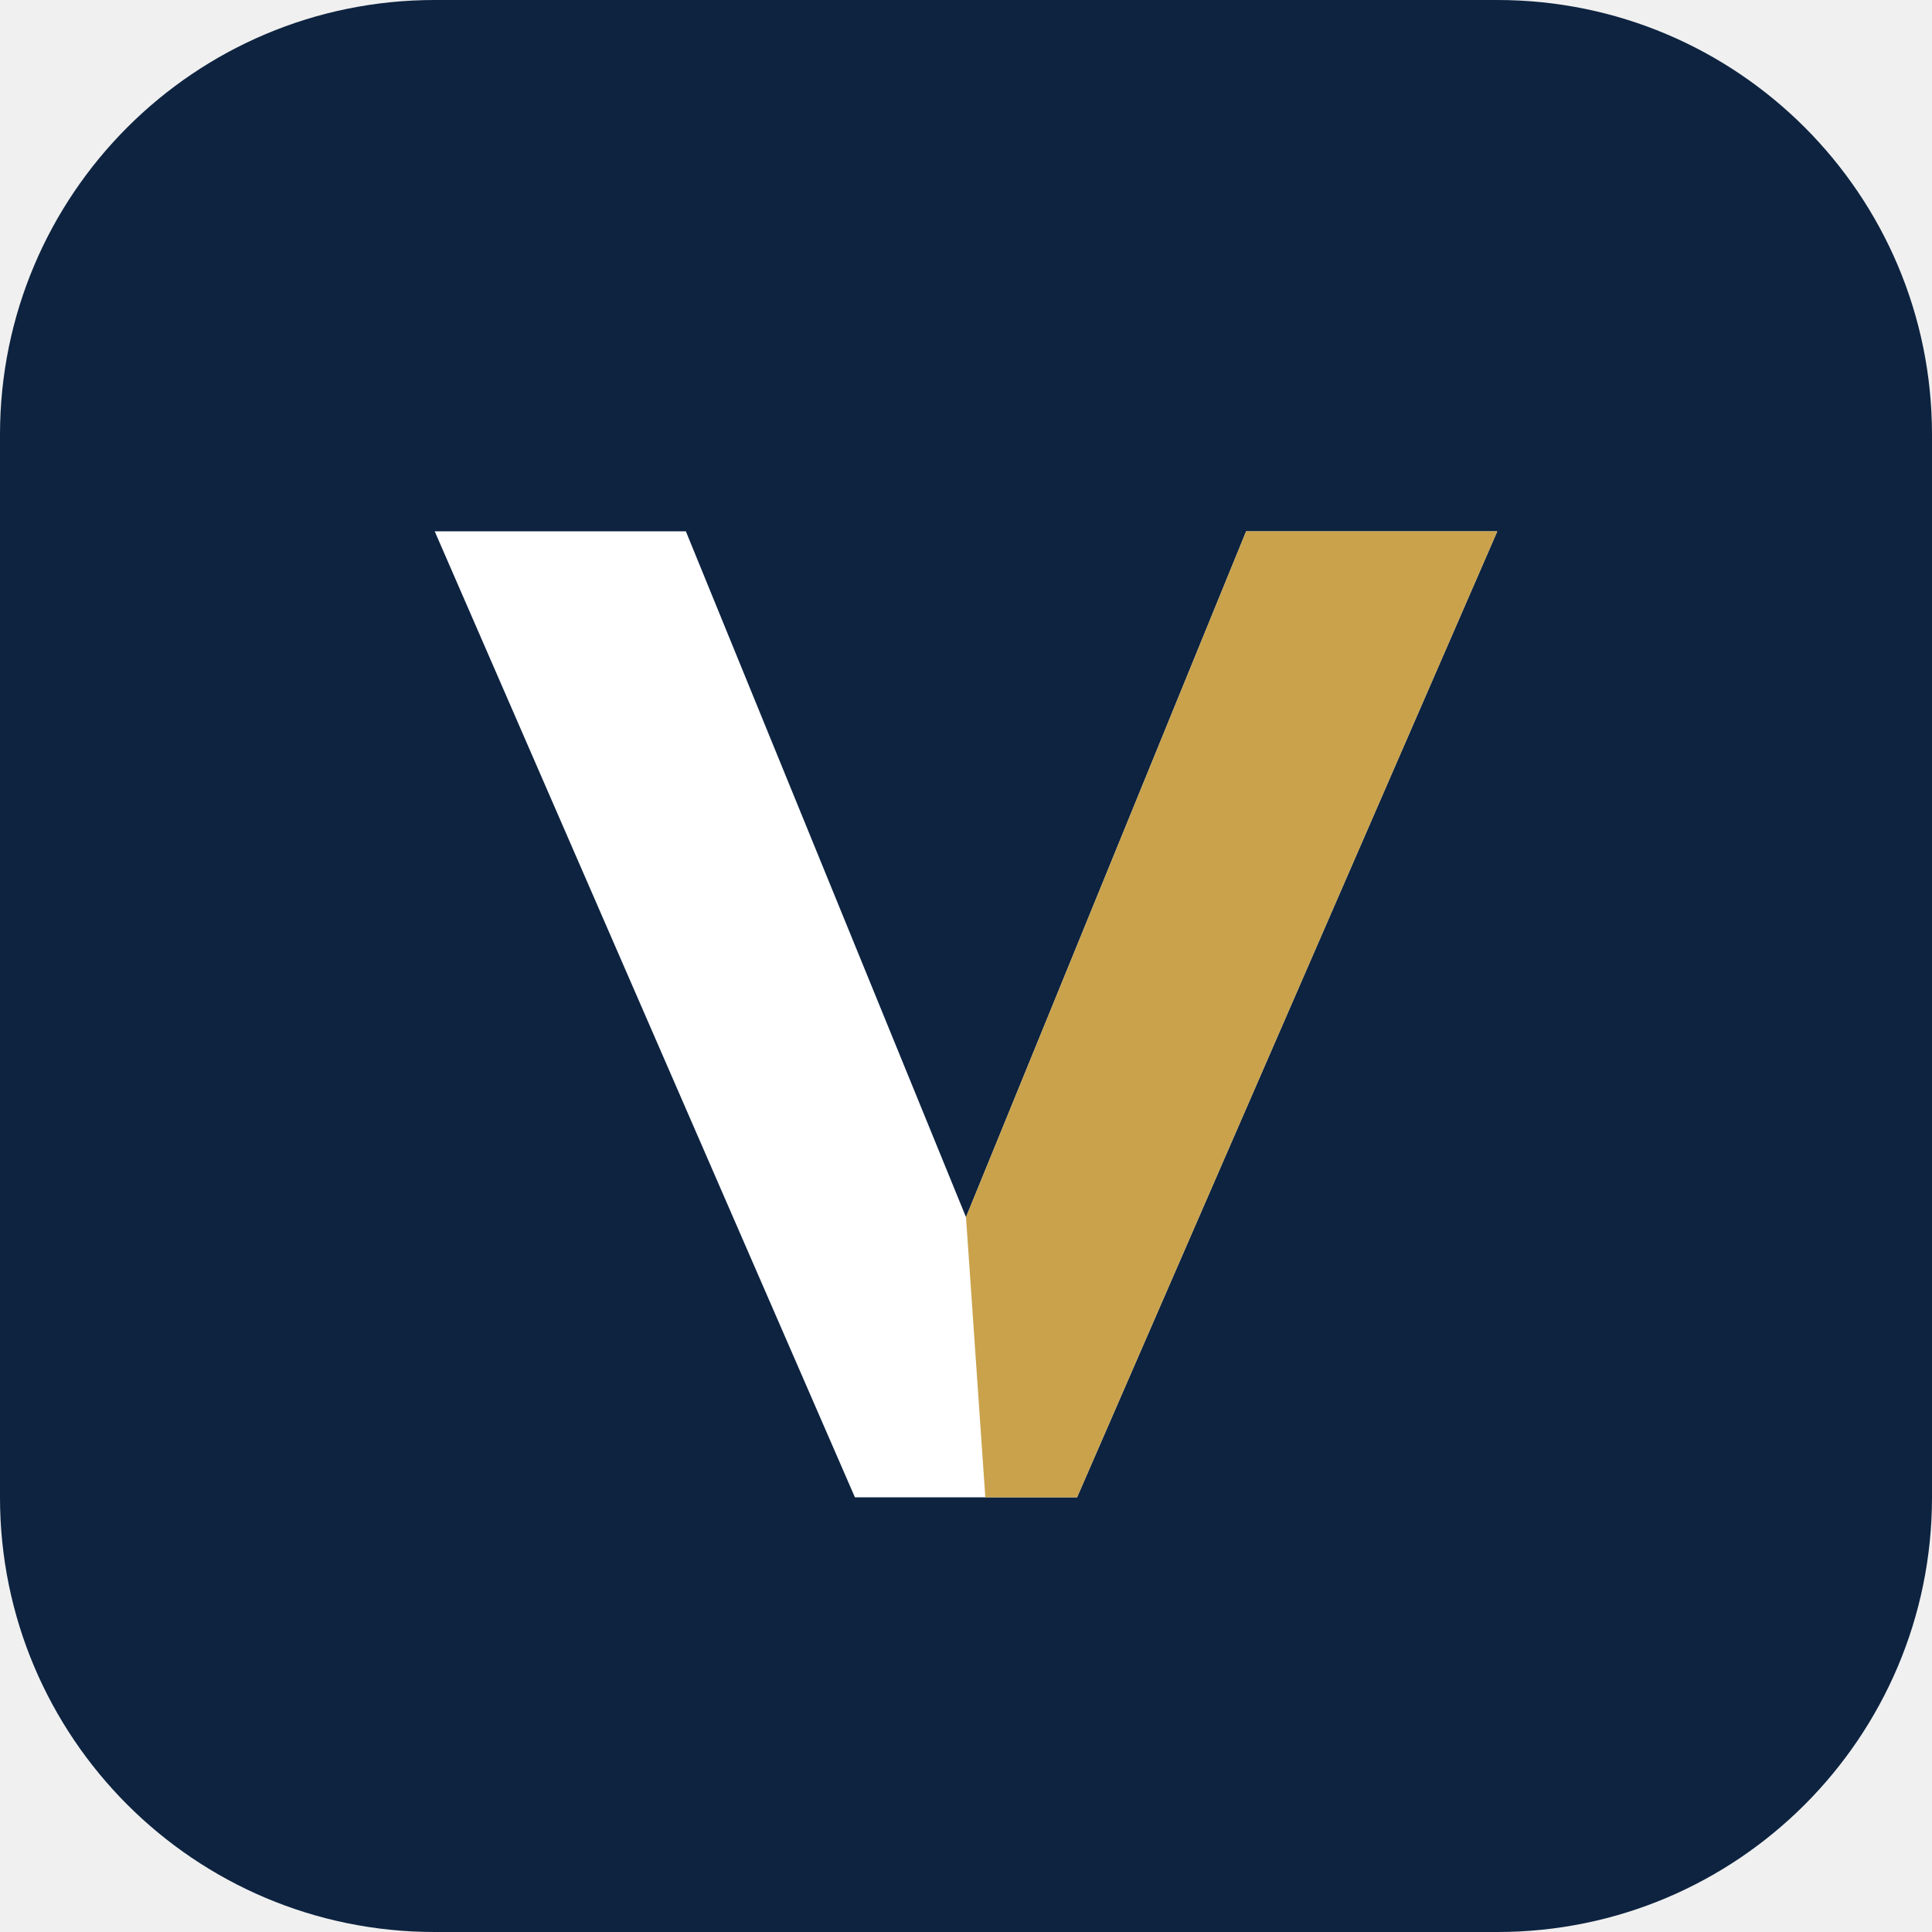
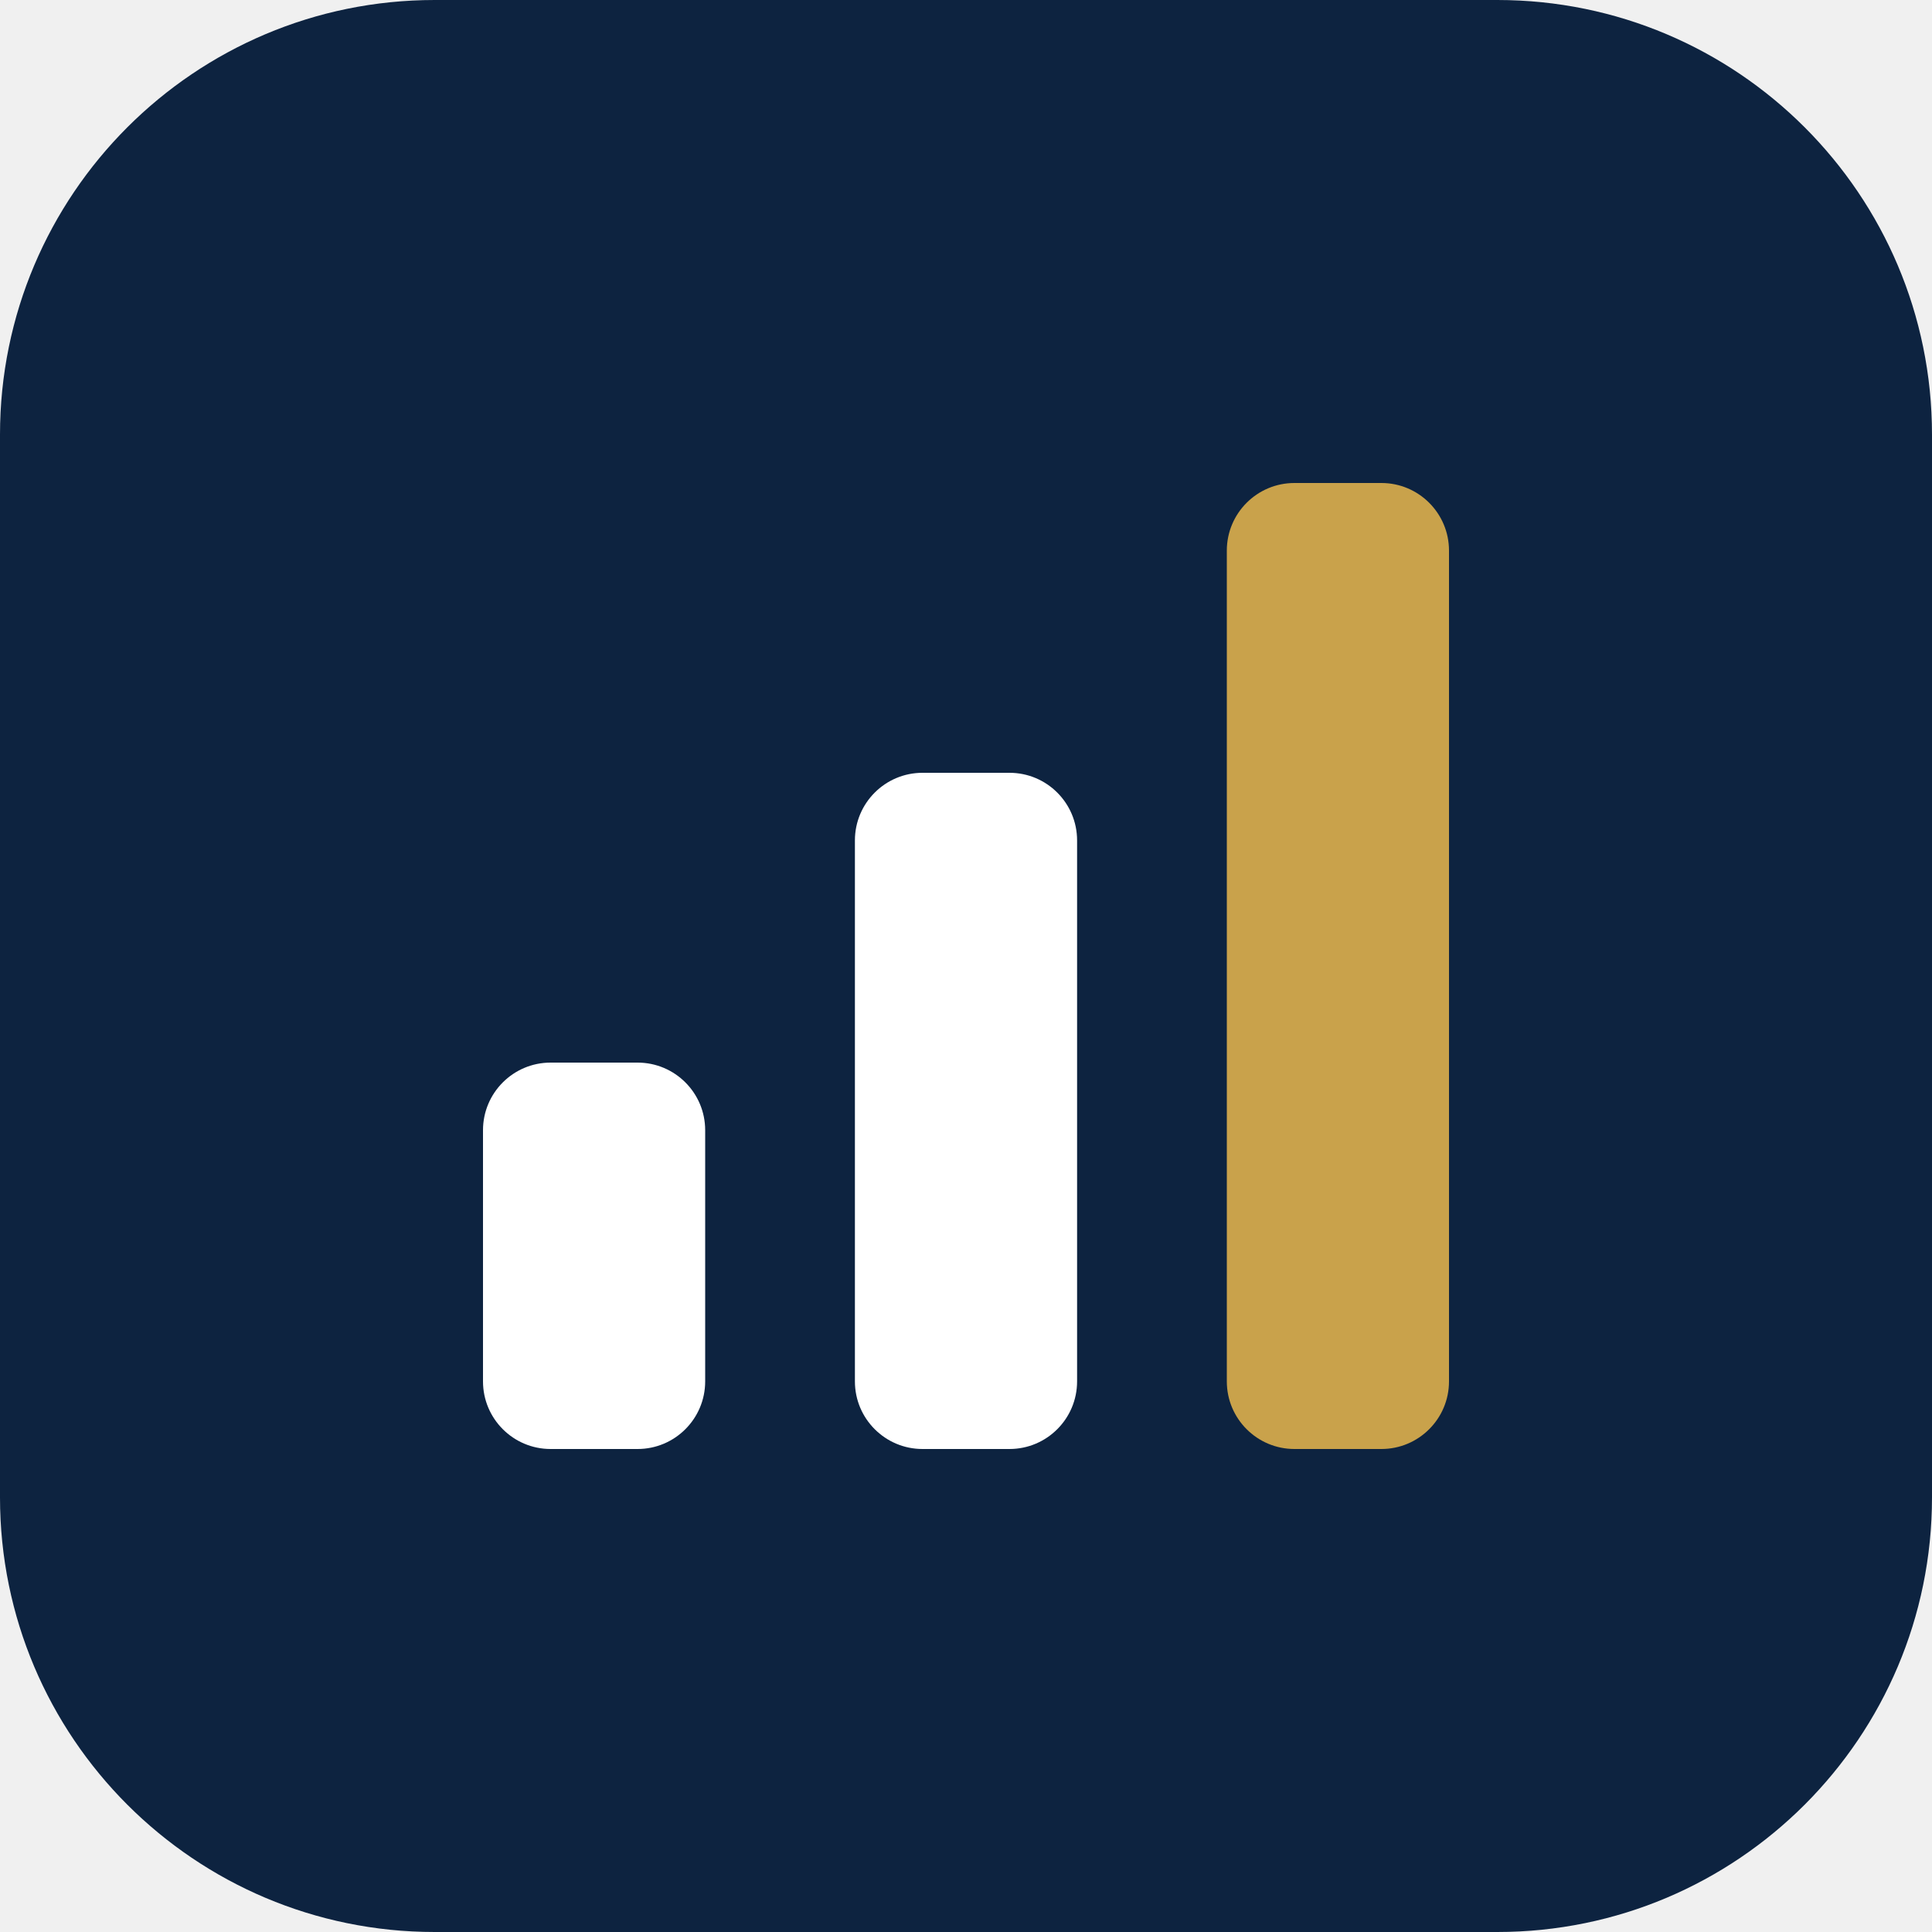
<svg xmlns="http://www.w3.org/2000/svg" width="40" height="40" viewBox="0 0 40 40">
  <rect width="40" height="40" rx="9" fill="#0d2340" />
-   <path d="M9 11h5.2l5.8 14.2L25.8 11H31l-8.7 20h-4.6L9 11Z" fill="#fff" />
-   <path d="M20 25.2 25.8 11H31l-8.7 20h-1.9l-.4-5.8Z" fill="#c9a24b" />
+   <rect x="10" y="22" width="4.6" height="8" rx="1.4" fill="#fff" />
+   <rect x="17.7" y="16" width="4.6" height="14" rx="1.4" fill="#fff" />
+   <rect x="25.4" y="10" width="4.6" height="20" rx="1.4" fill="#c9a24b" />
</svg>
